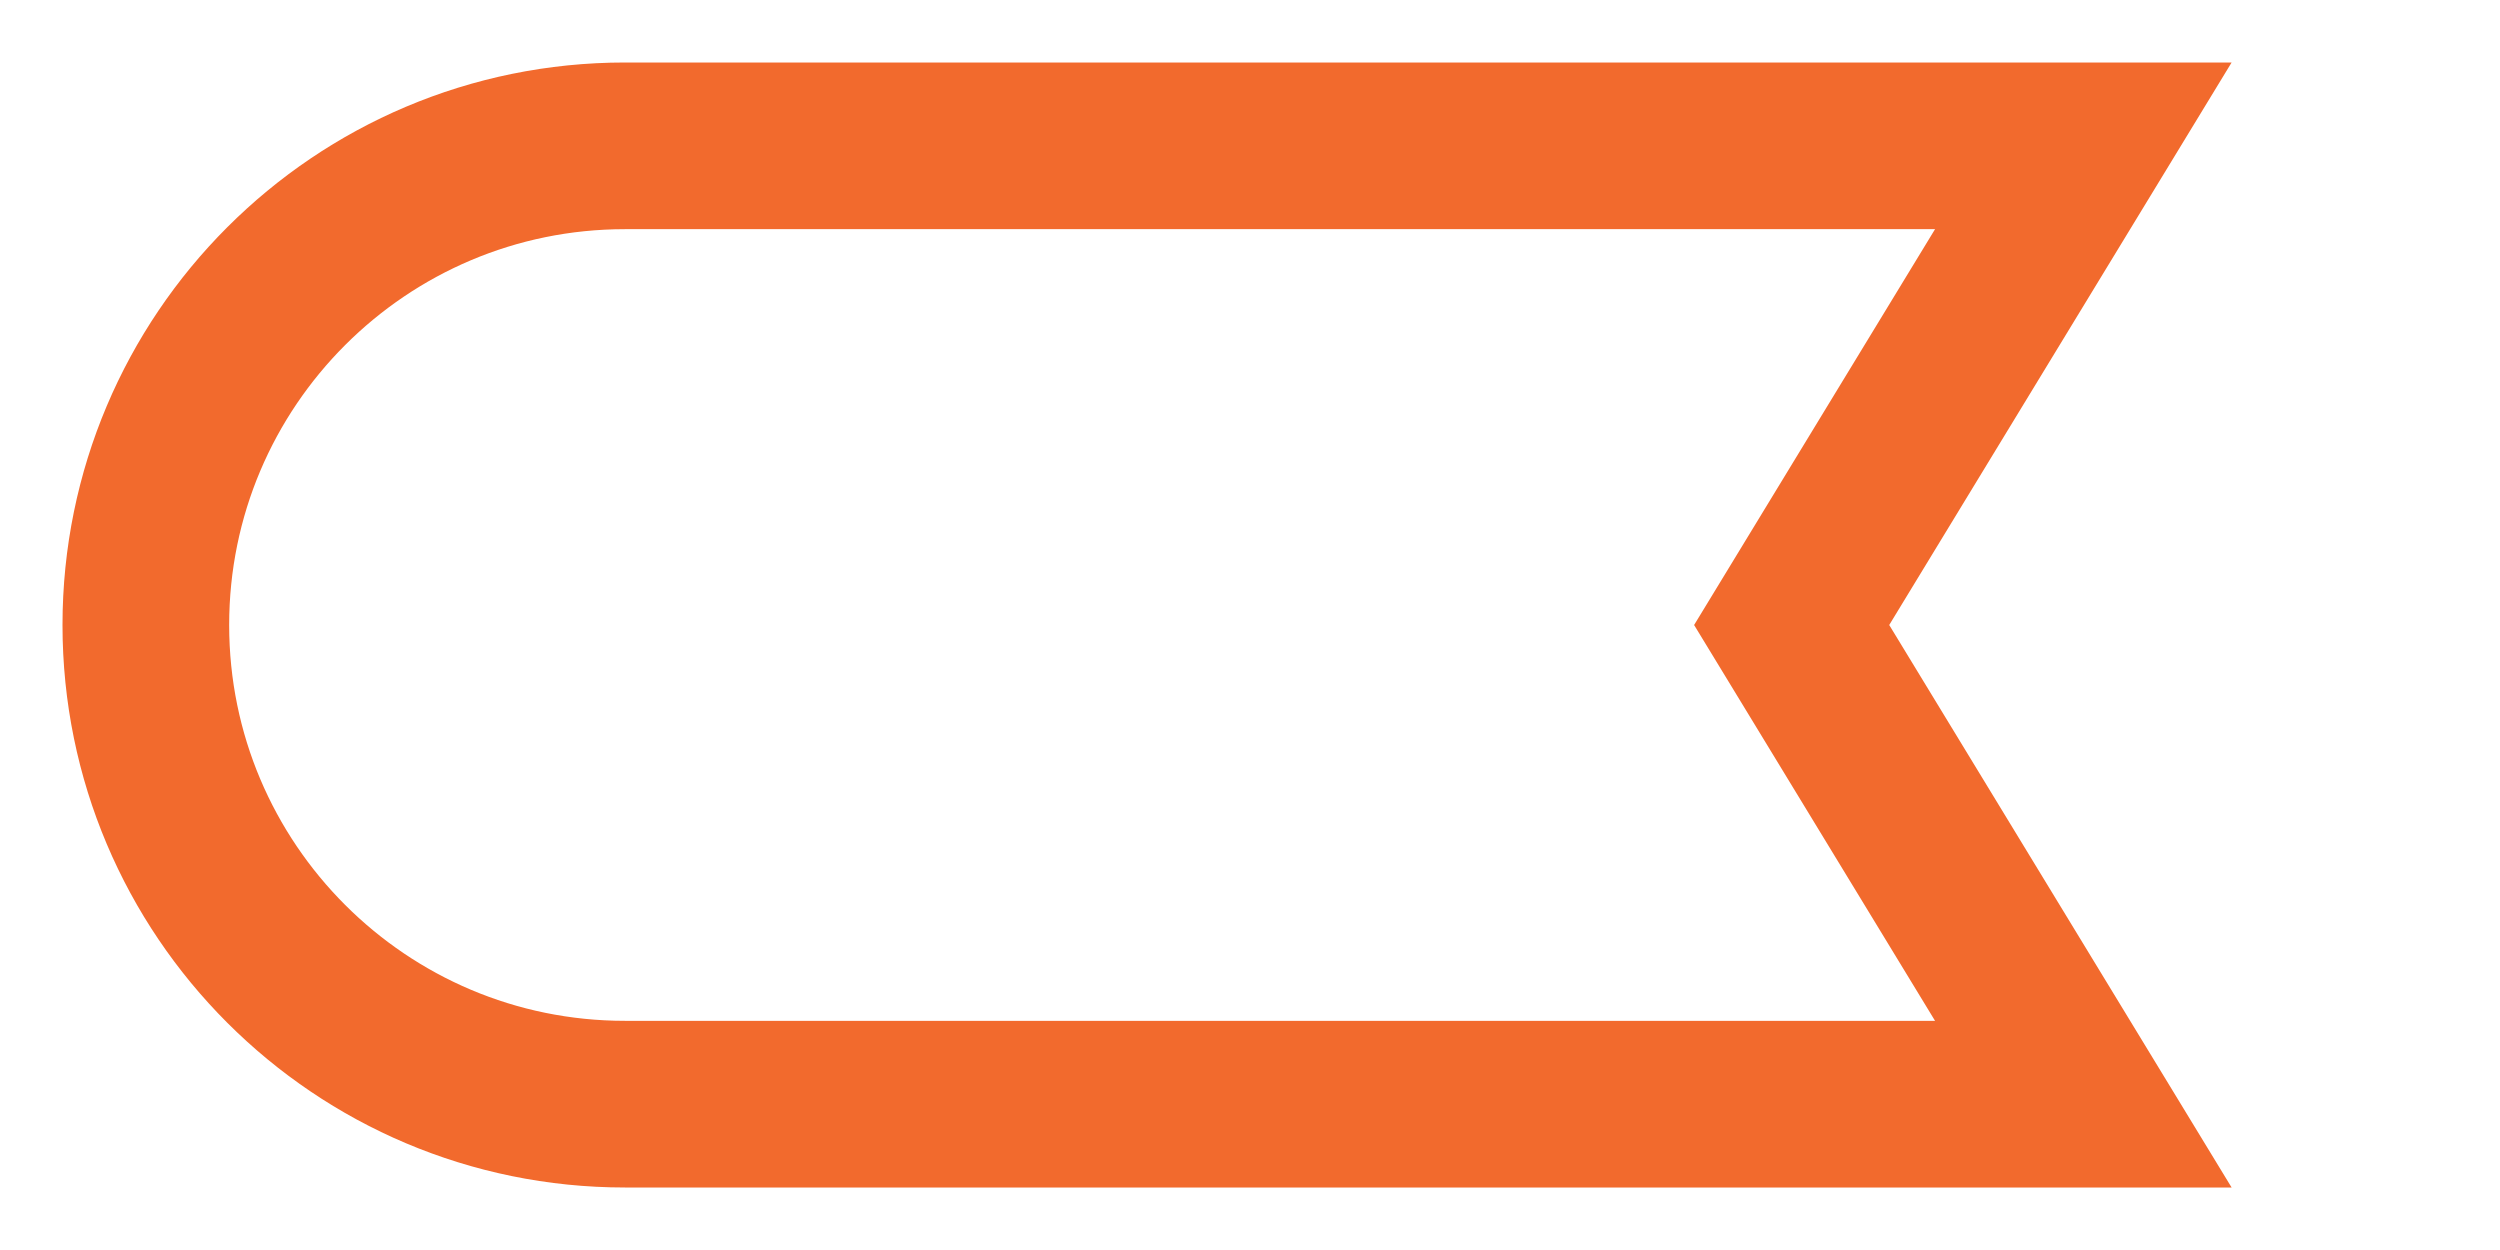
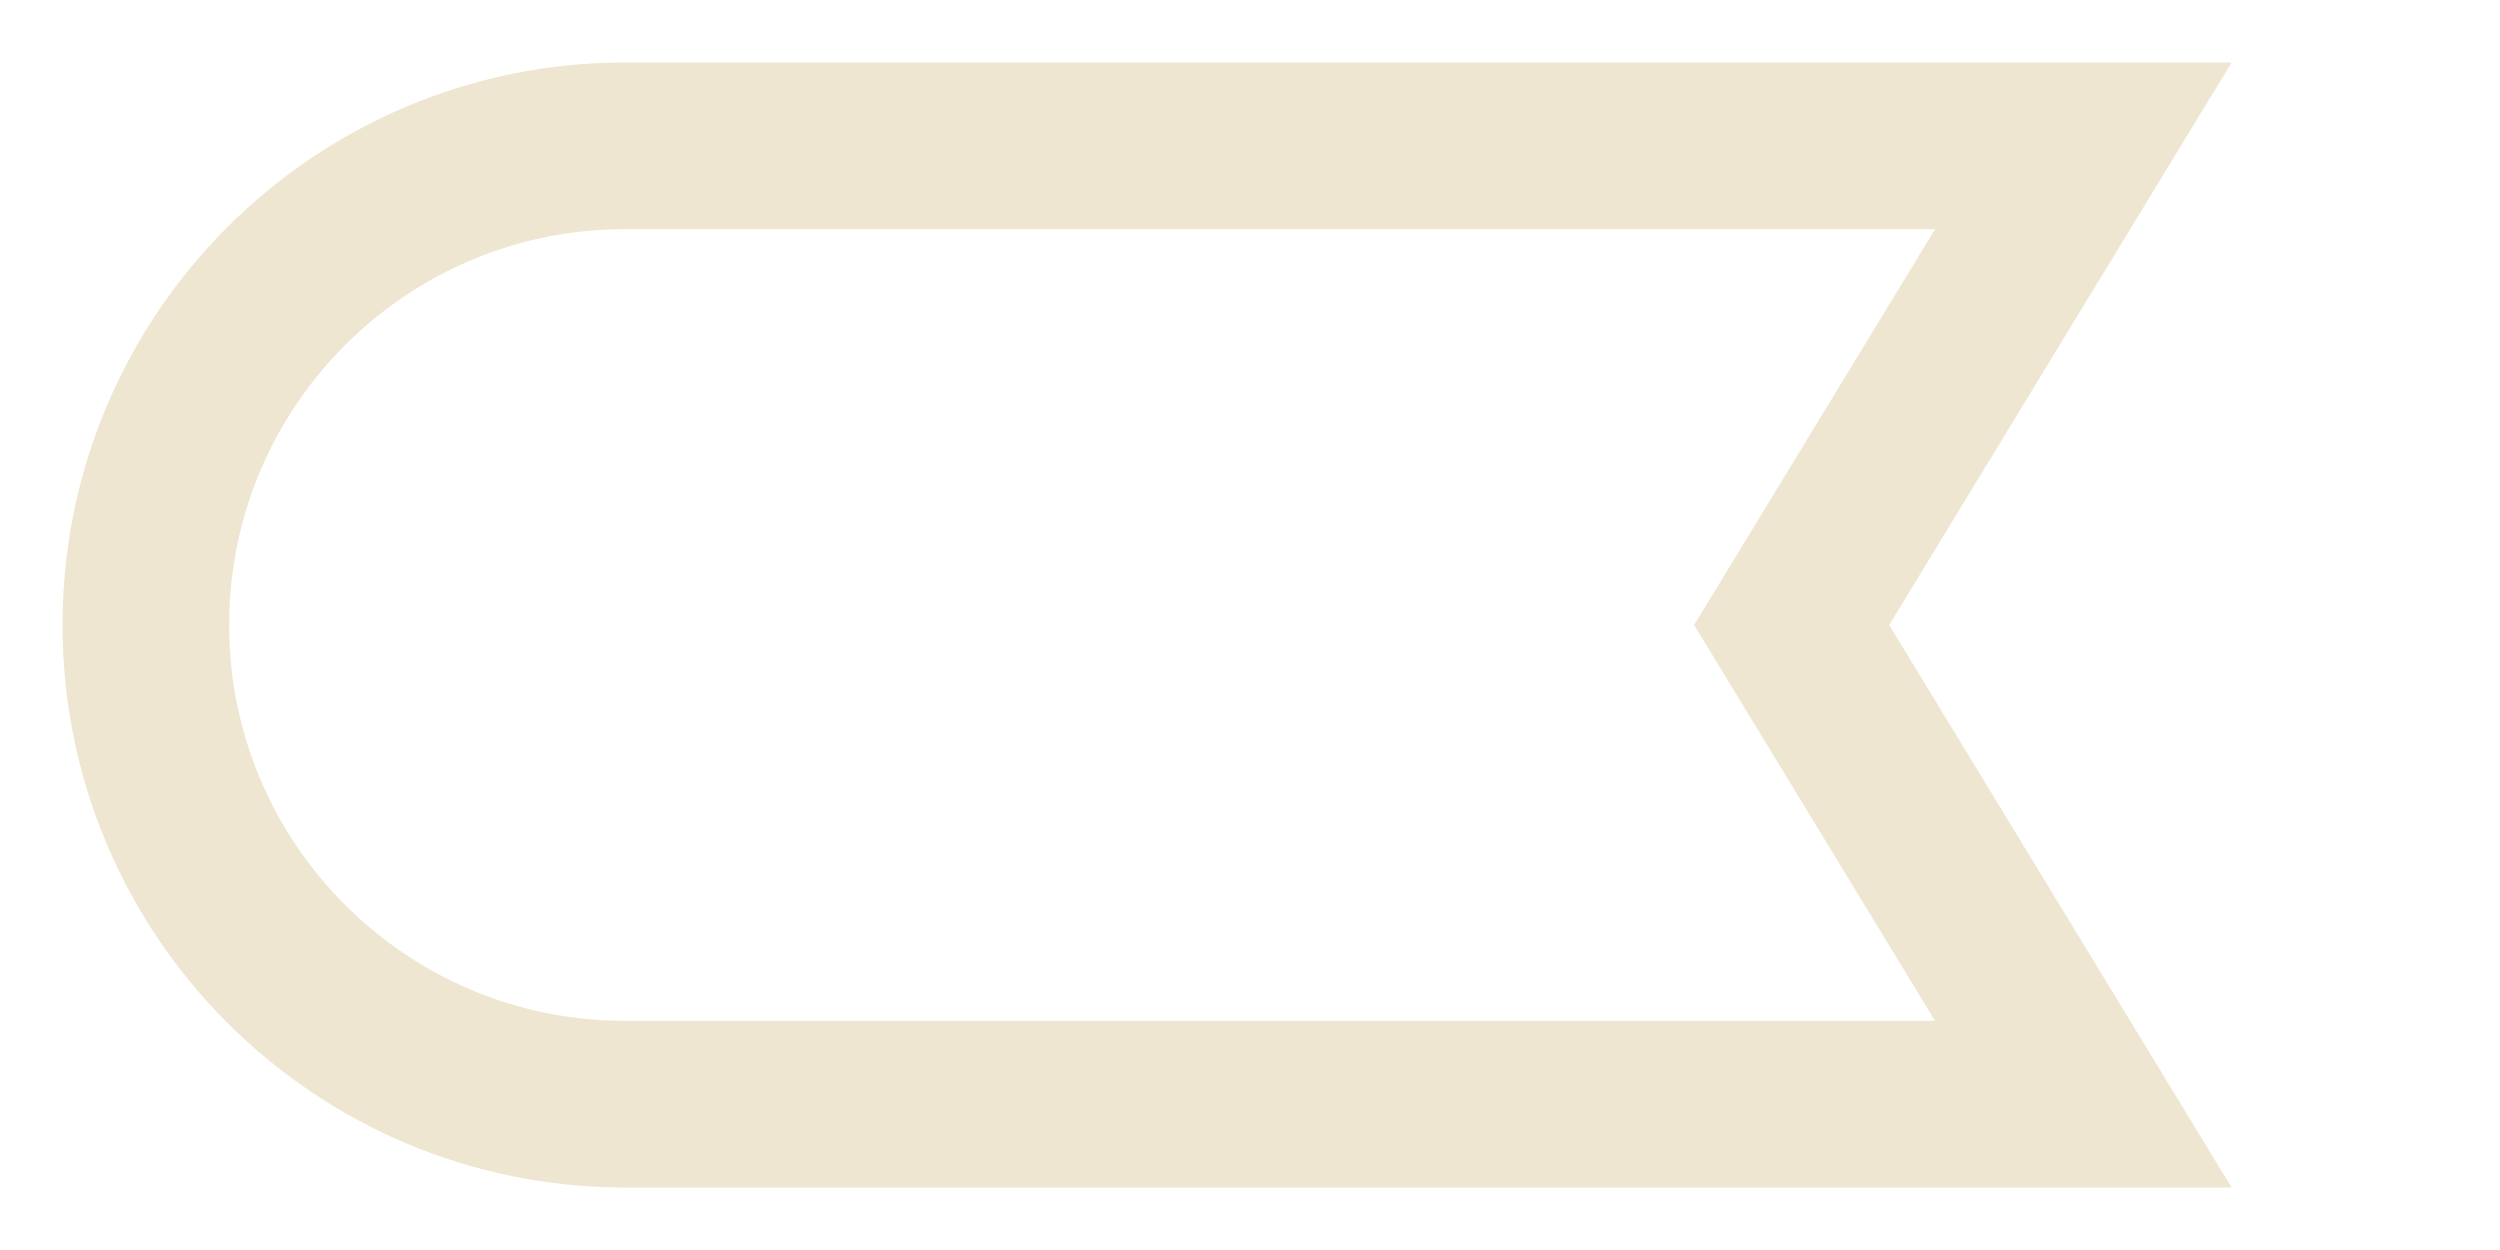
<svg xmlns="http://www.w3.org/2000/svg" viewBox="0 0 240 120" fill="none">
-   <path d="M 60 14            L 200 14            L 172 60            L 200 106            L 60 106            A 46 46 0 1 1 60 14 Z" stroke="#F26A2D" stroke-width="16" stroke-linejoin="miter" stroke-linecap="butt" />
+   <path d="M 60 14            L 200 14            L 172 60            L 200 106            L 60 106            A 46 46 0 1 1 60 14 Z" stroke="#EFE6D2" stroke-width="16" stroke-linejoin="miter" stroke-linecap="butt" />
</svg>
